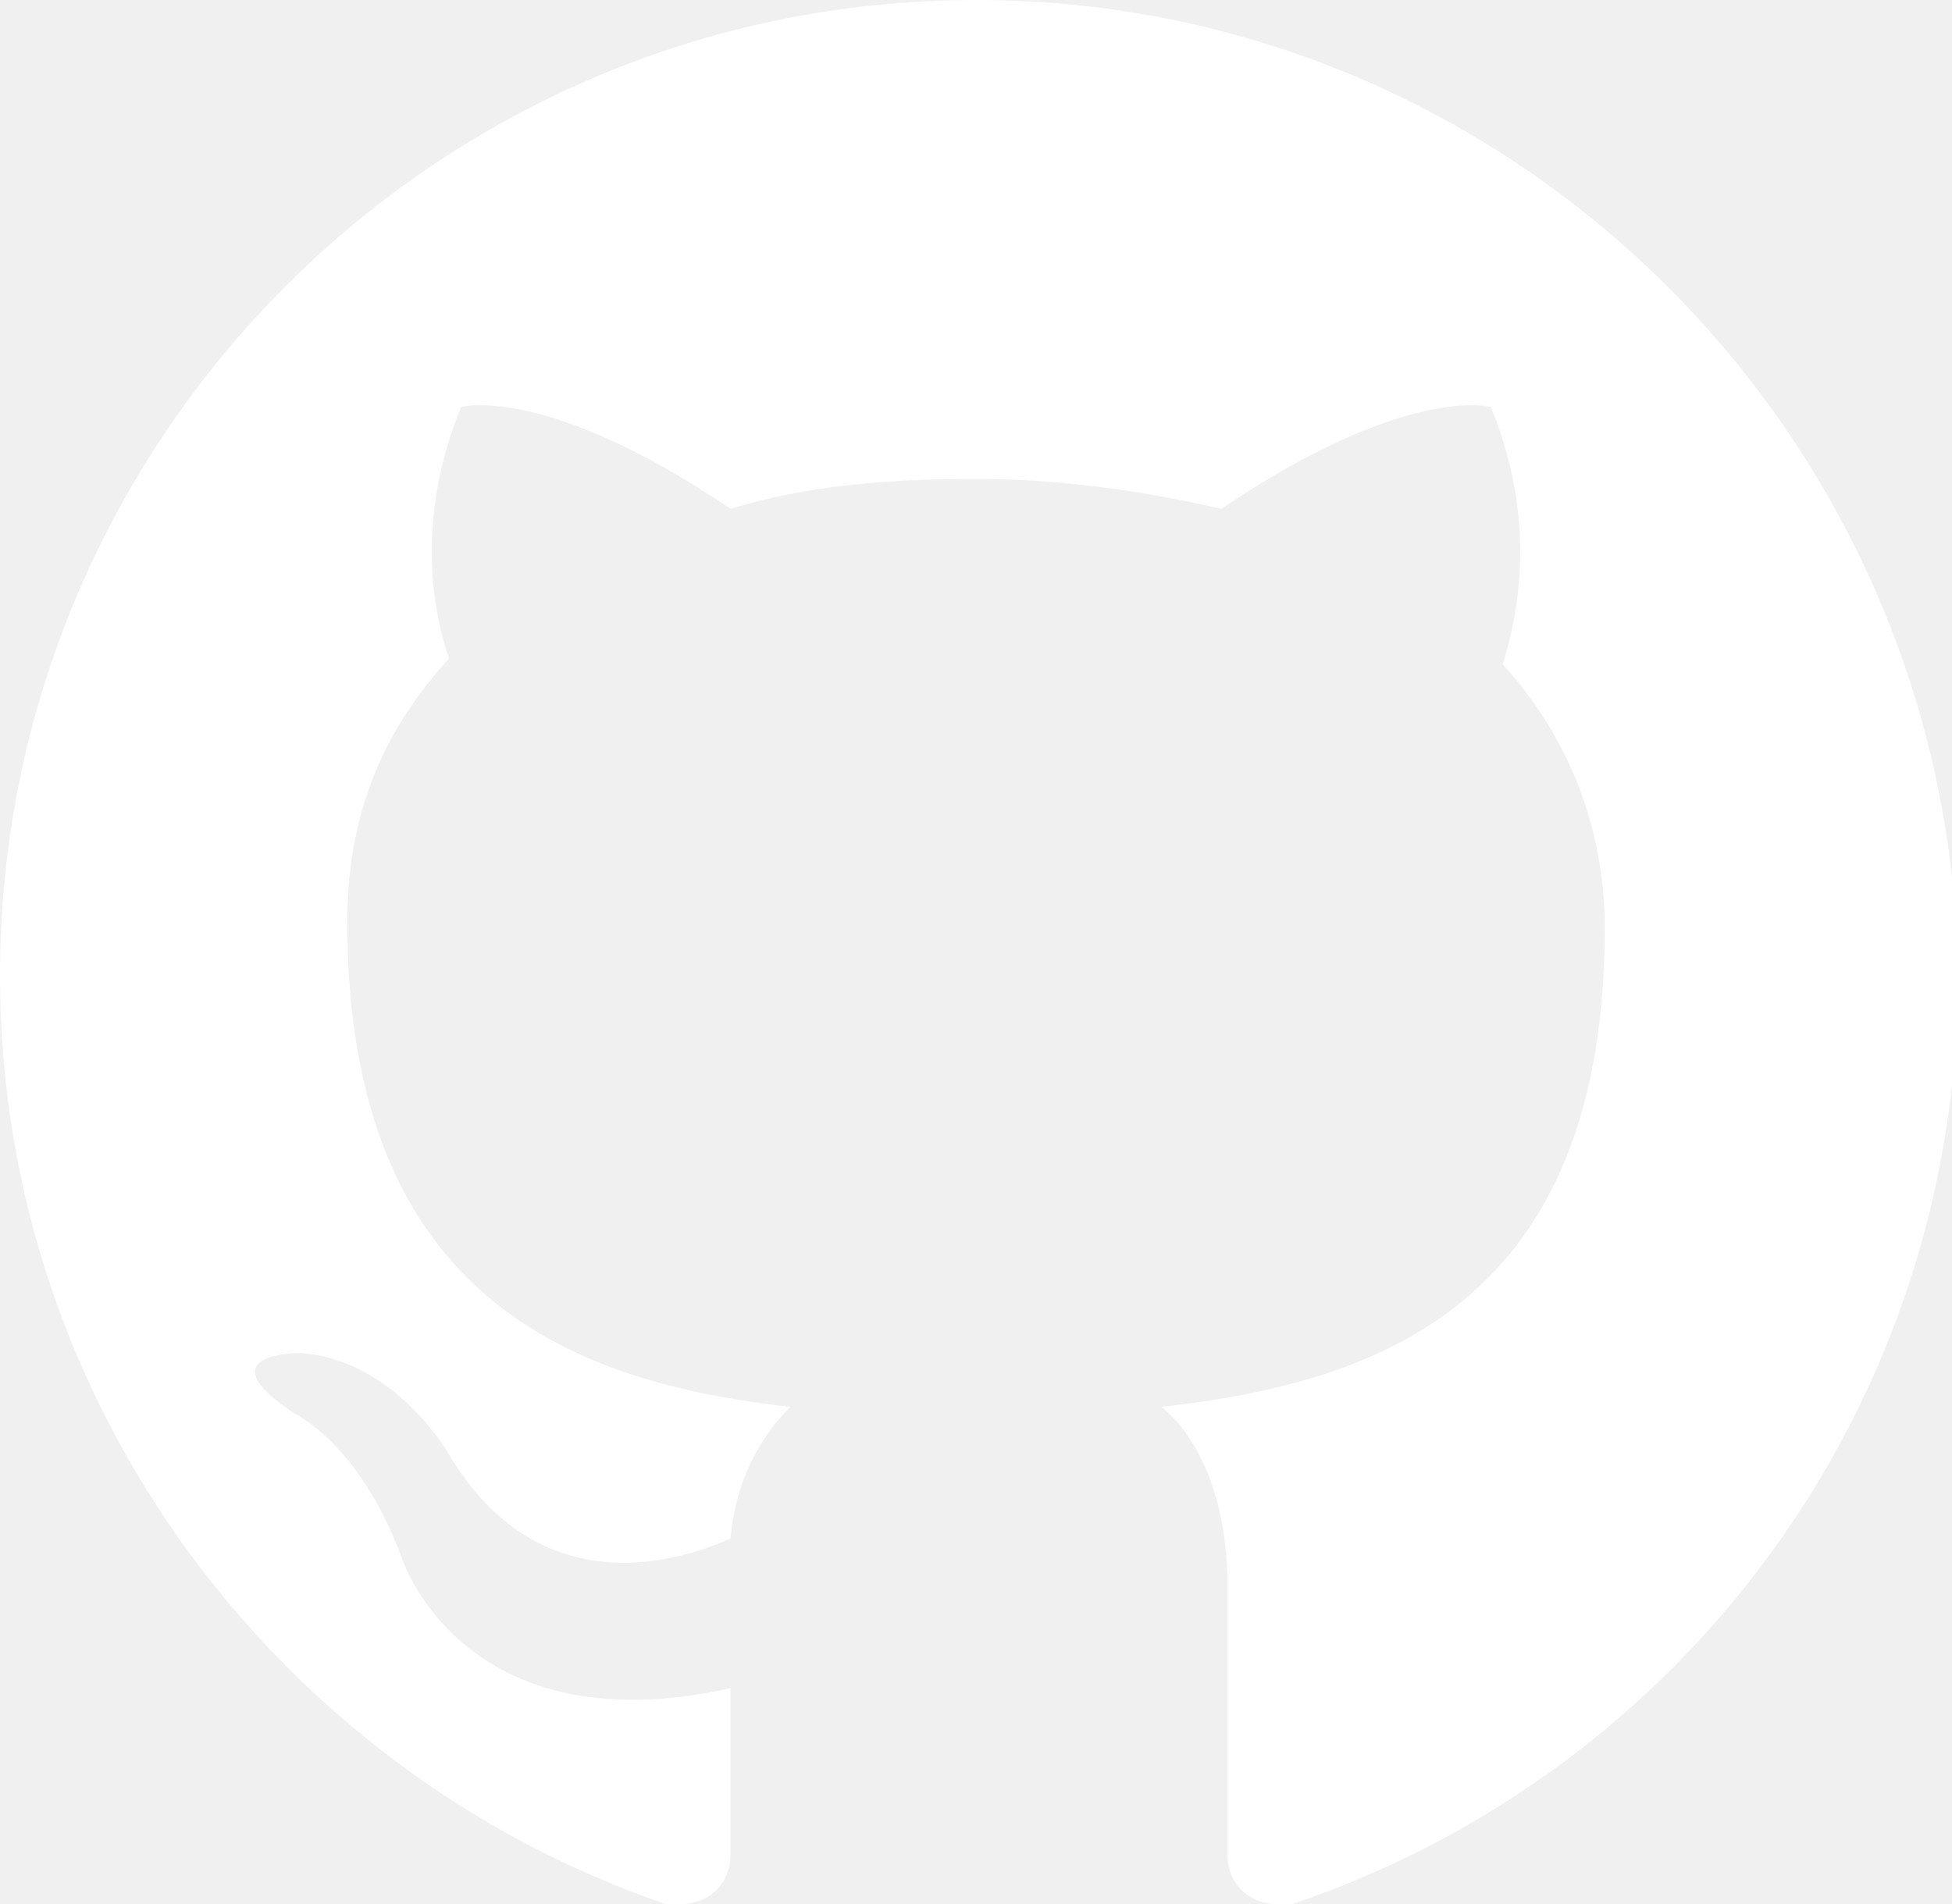
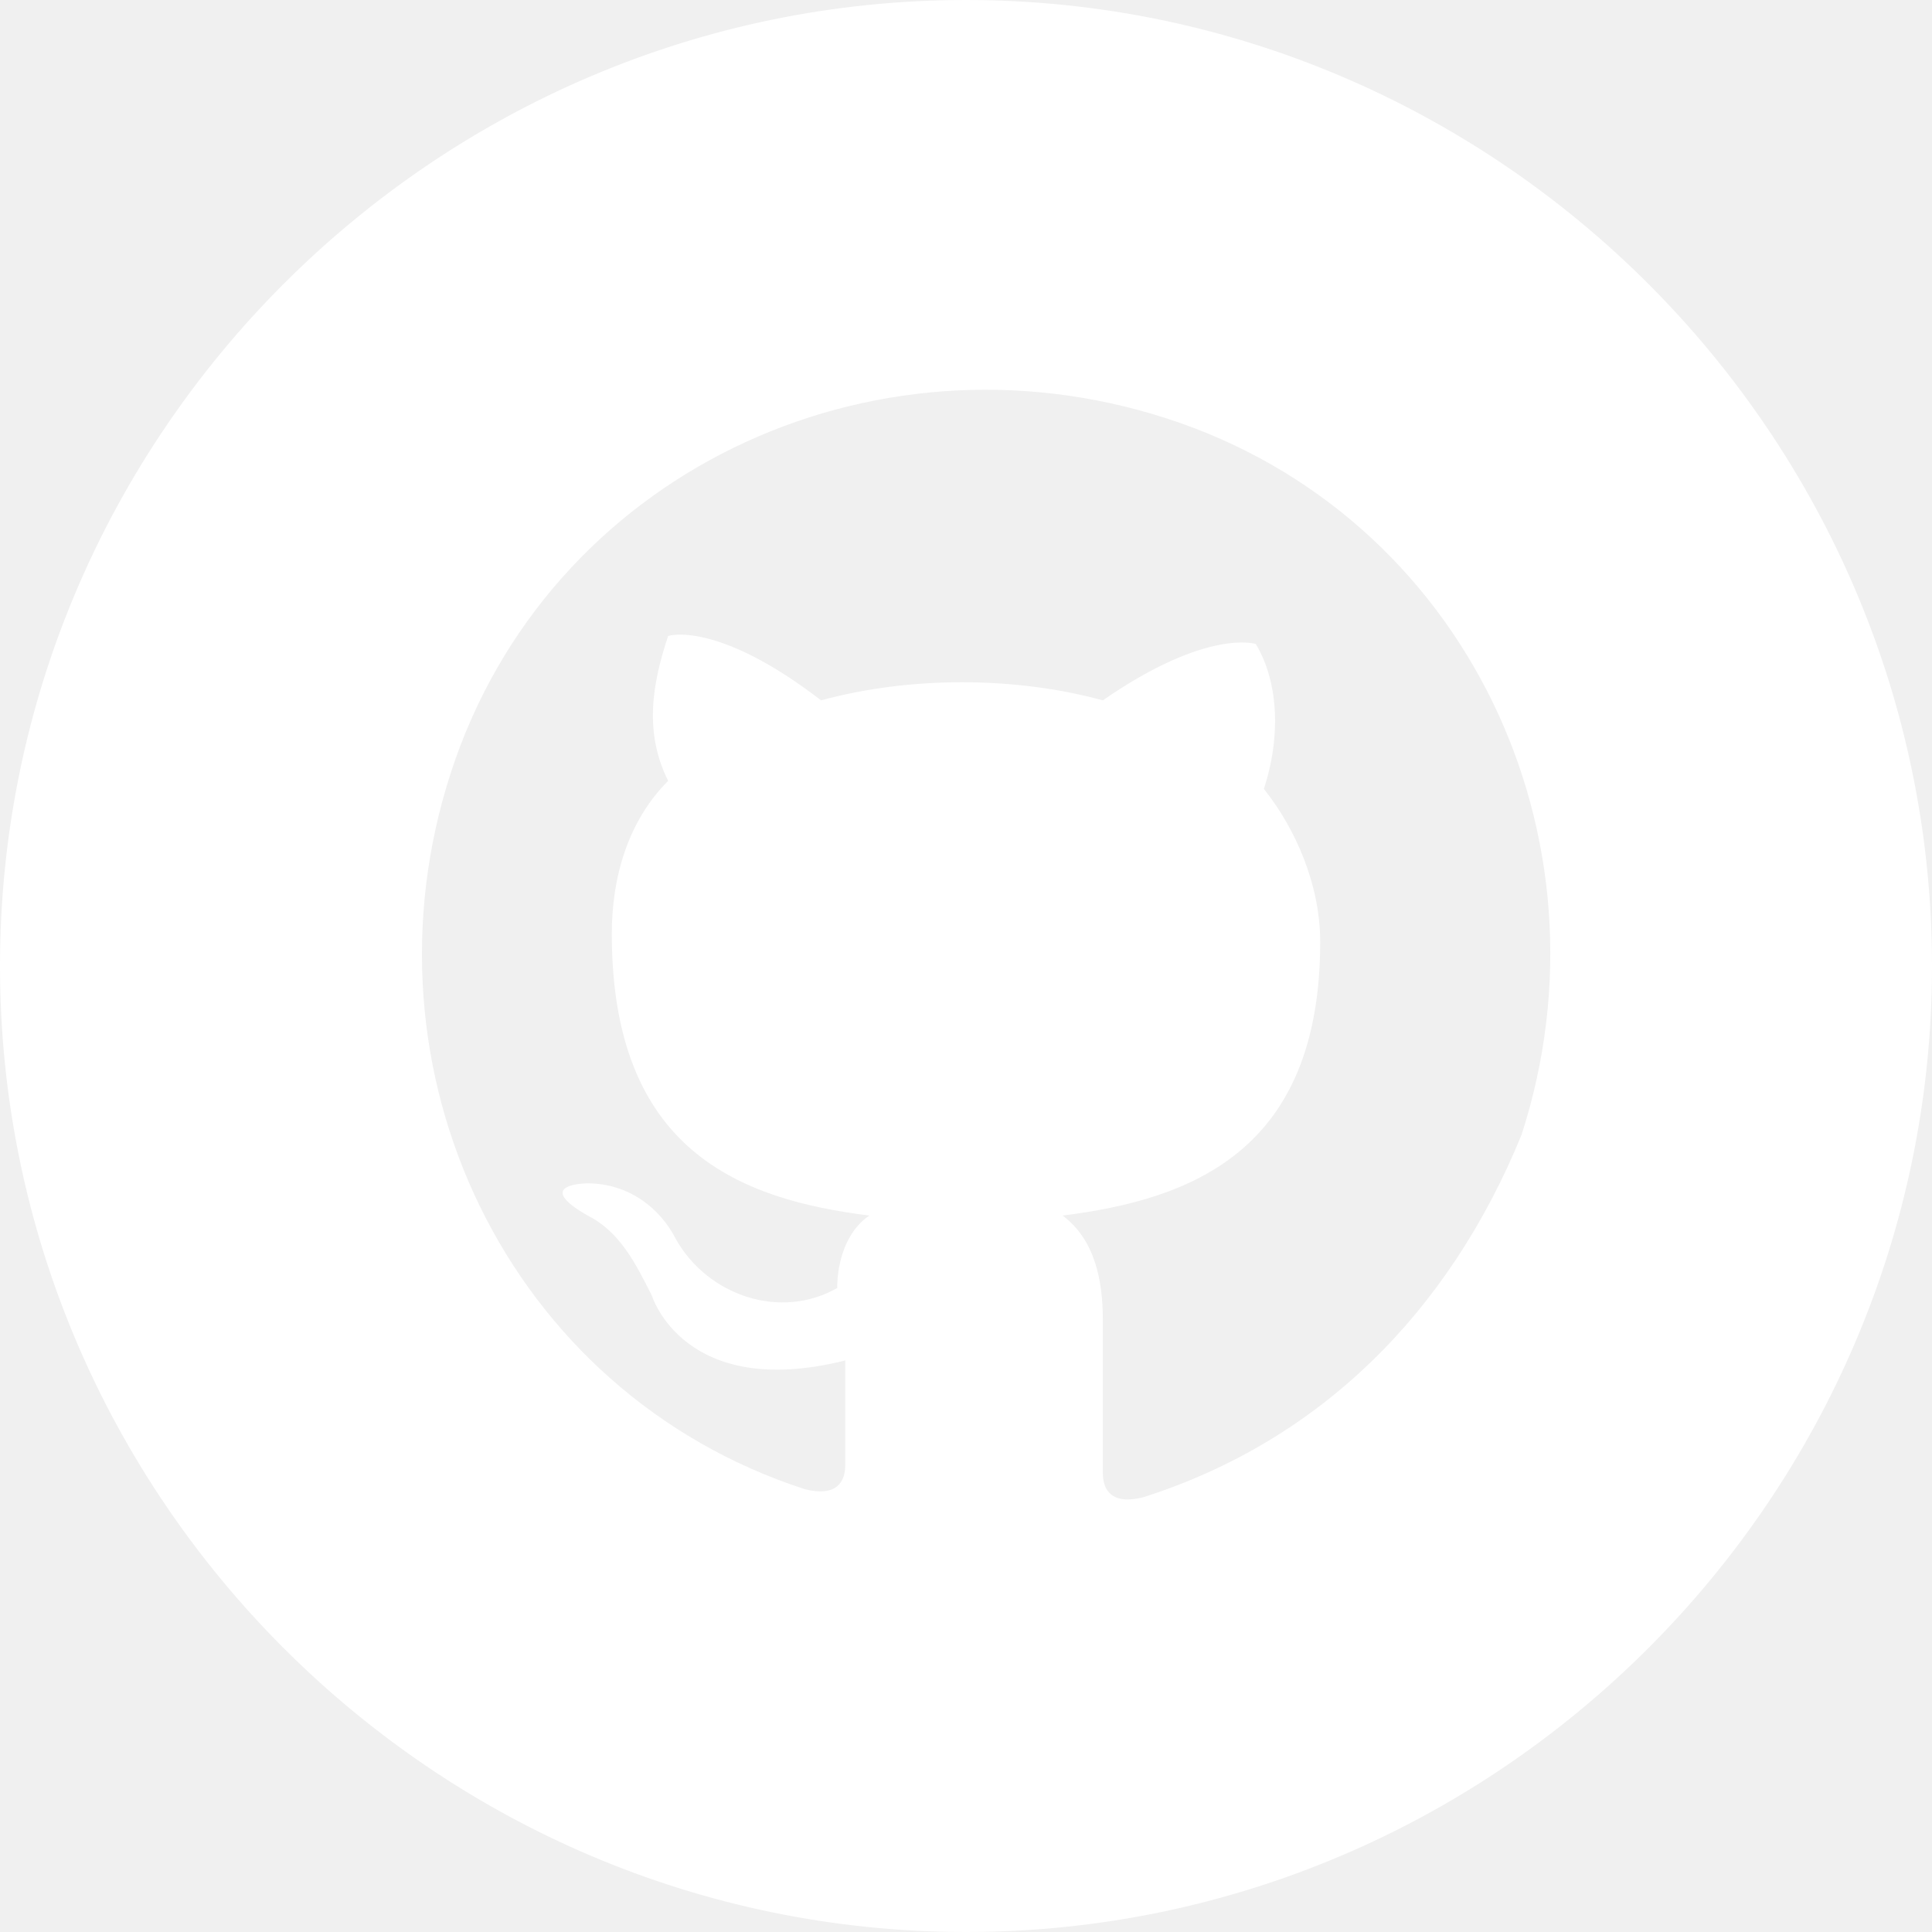
- <svg xmlns="http://www.w3.org/2000/svg" version="1.1" id="Layer_1" x="0px" y="0px" viewBox="0 0 32.6 31.8" style="enable-background:new 0 0 32.6 31.8;" xml:space="preserve">
+ <svg xmlns="http://www.w3.org/2000/svg" version="1.1" id="Layer_1" x="0px" y="0px" viewBox="0 0 24 24" style="enable-background:new 0 0 24 24;" xml:space="preserve">
  <style type="text/css">
	.st0{fill:#FFFFFF;}
</style>
-   <path class="st0" d="M16.3,0C7.3,0,0,7.3,0,16.3c0,7.2,4.7,13.3,11.1,15.5c0.8,0.1,1.1-0.4,1.1-0.8c0-0.4,0-1.4,0-2.8  c-4.5,1-5.5-2.2-5.5-2.2c-0.7-1.9-1.8-2.4-1.8-2.4c-1.5-1,0.1-1,0.1-1c1.6,0.1,2.5,1.7,2.5,1.7c1.5,2.5,3.8,1.8,4.7,1.4  c0.1-1.1,0.6-1.8,1-2.2c-3.6-0.4-7.4-1.8-7.4-8.1c0-1.8,0.6-3.2,1.7-4.4C7.4,10.7,6.8,9,7.7,6.8c0,0,1.4-0.4,4.5,1.7  c1.3-0.4,2.7-0.5,4.1-0.5c1.4,0,2.8,0.2,4.1,0.5c3.1-2.1,4.5-1.7,4.5-1.7c0.9,2.2,0.3,3.9,0.2,4.3c1,1.1,1.7,2.6,1.7,4.4  c0,6.3-3.8,7.6-7.4,8c0.6,0.5,1.1,1.5,1.1,3c0,2.2,0,3.9,0,4.5c0,0.4,0.3,0.9,1.1,0.8c6.5-2.2,11.1-8.3,11.1-15.5  C32.6,7.3,25.3,0,16.3,0z" />
+   <path class="st0" d="M12,0C5.4,0,0,5.4,0,12s5.4,12,12,12s12-5.4,12-12S18.6,0,12,0z M14.2,18.6c-0.4,0.1-0.5-0.1-0.5-0.3v-1.9  c0-0.5-0.1-1-0.5-1.3c1.6-0.2,3.2-0.8,3.2-3.4c0-0.7-0.3-1.4-0.7-1.9c0.2-0.6,0.2-1.3-0.1-1.8c0,0-0.6-0.2-1.9,0.7  c-1.1-0.3-2.4-0.3-3.5,0C8.9,7.7,8.3,7.9,8.3,7.9C8.1,8.5,8,9.1,8.3,9.7c-0.5,0.5-0.7,1.2-0.7,1.9c0,2.7,1.6,3.3,3.2,3.5  c-0.3,0.2-0.4,0.6-0.4,0.9c-0.7,0.4-1.6,0.1-2-0.6c-0.2-0.4-0.6-0.7-1.1-0.7c0,0-0.7,0,0,0.4c0.4,0.2,0.6,0.6,0.8,1  c0,0,0.4,1.3,2.4,0.8v1.3c0,0.2-0.1,0.4-0.5,0.3c-3.7-1.2-5.6-5.2-4.4-8.9s5.2-5.6,8.9-4.4s5.6,5.2,4.4,8.9  C18,16.3,16.4,17.9,14.2,18.6L14.2,18.6z" />
</svg>
